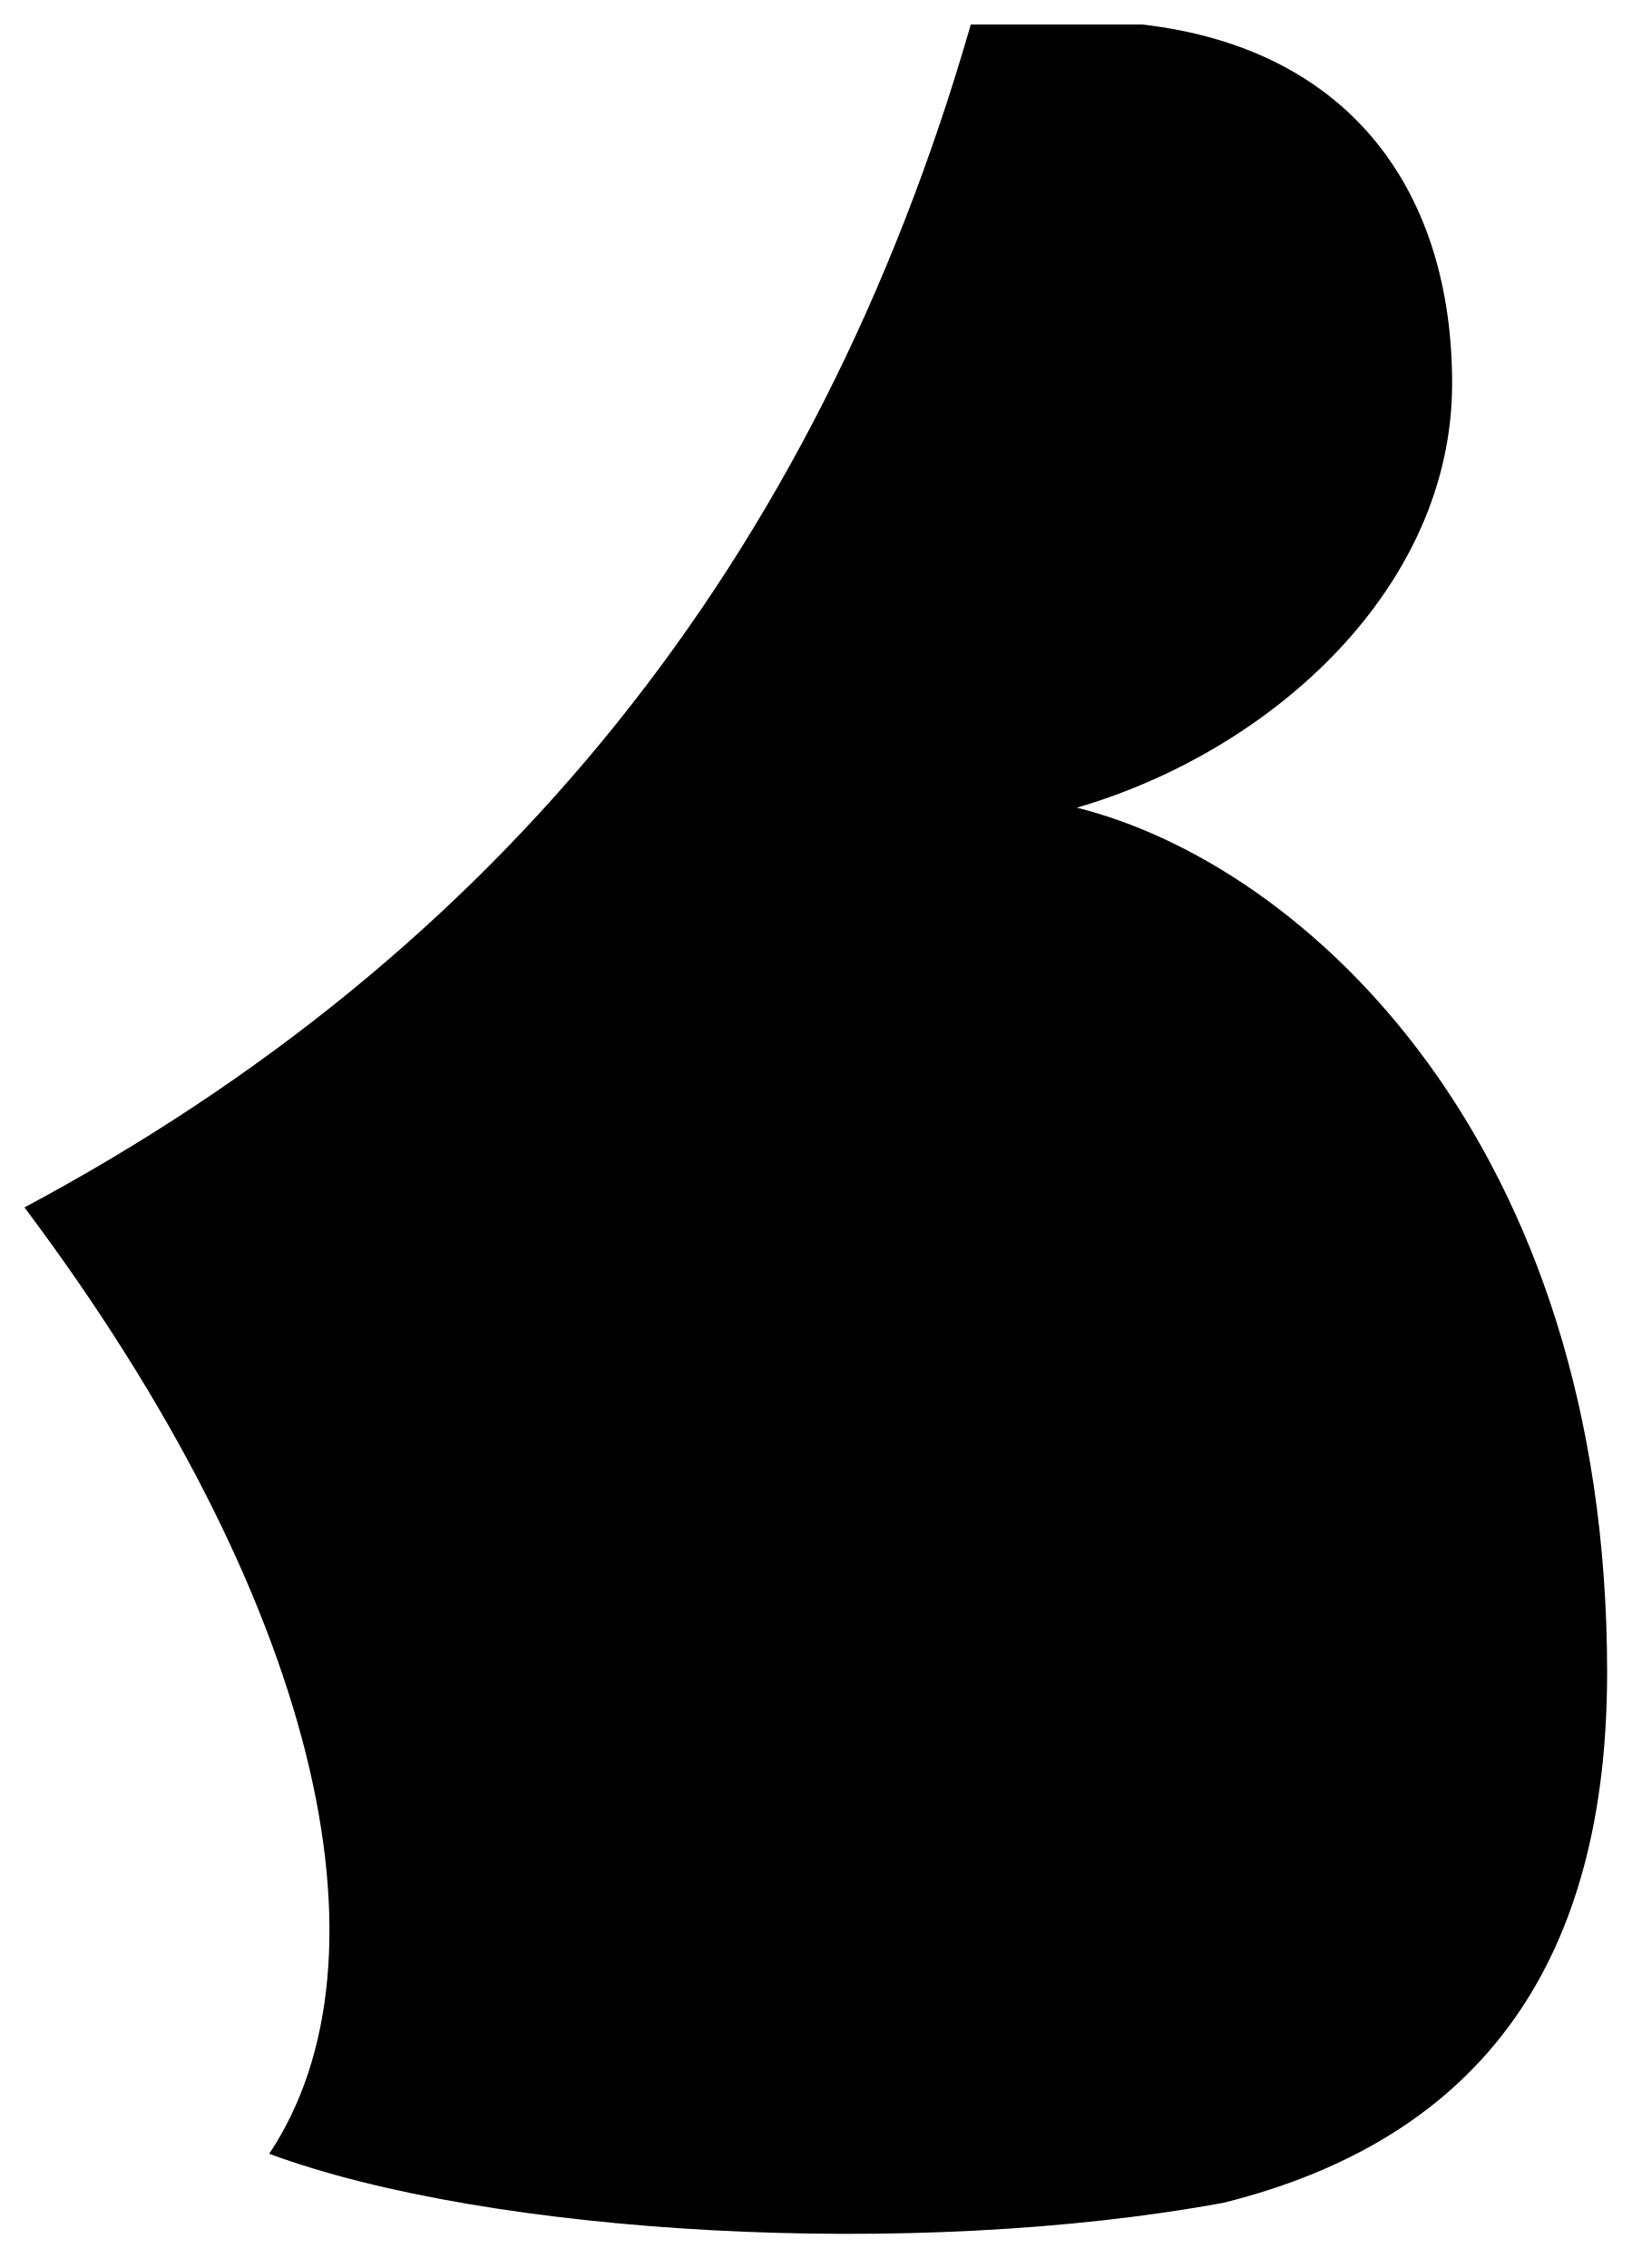
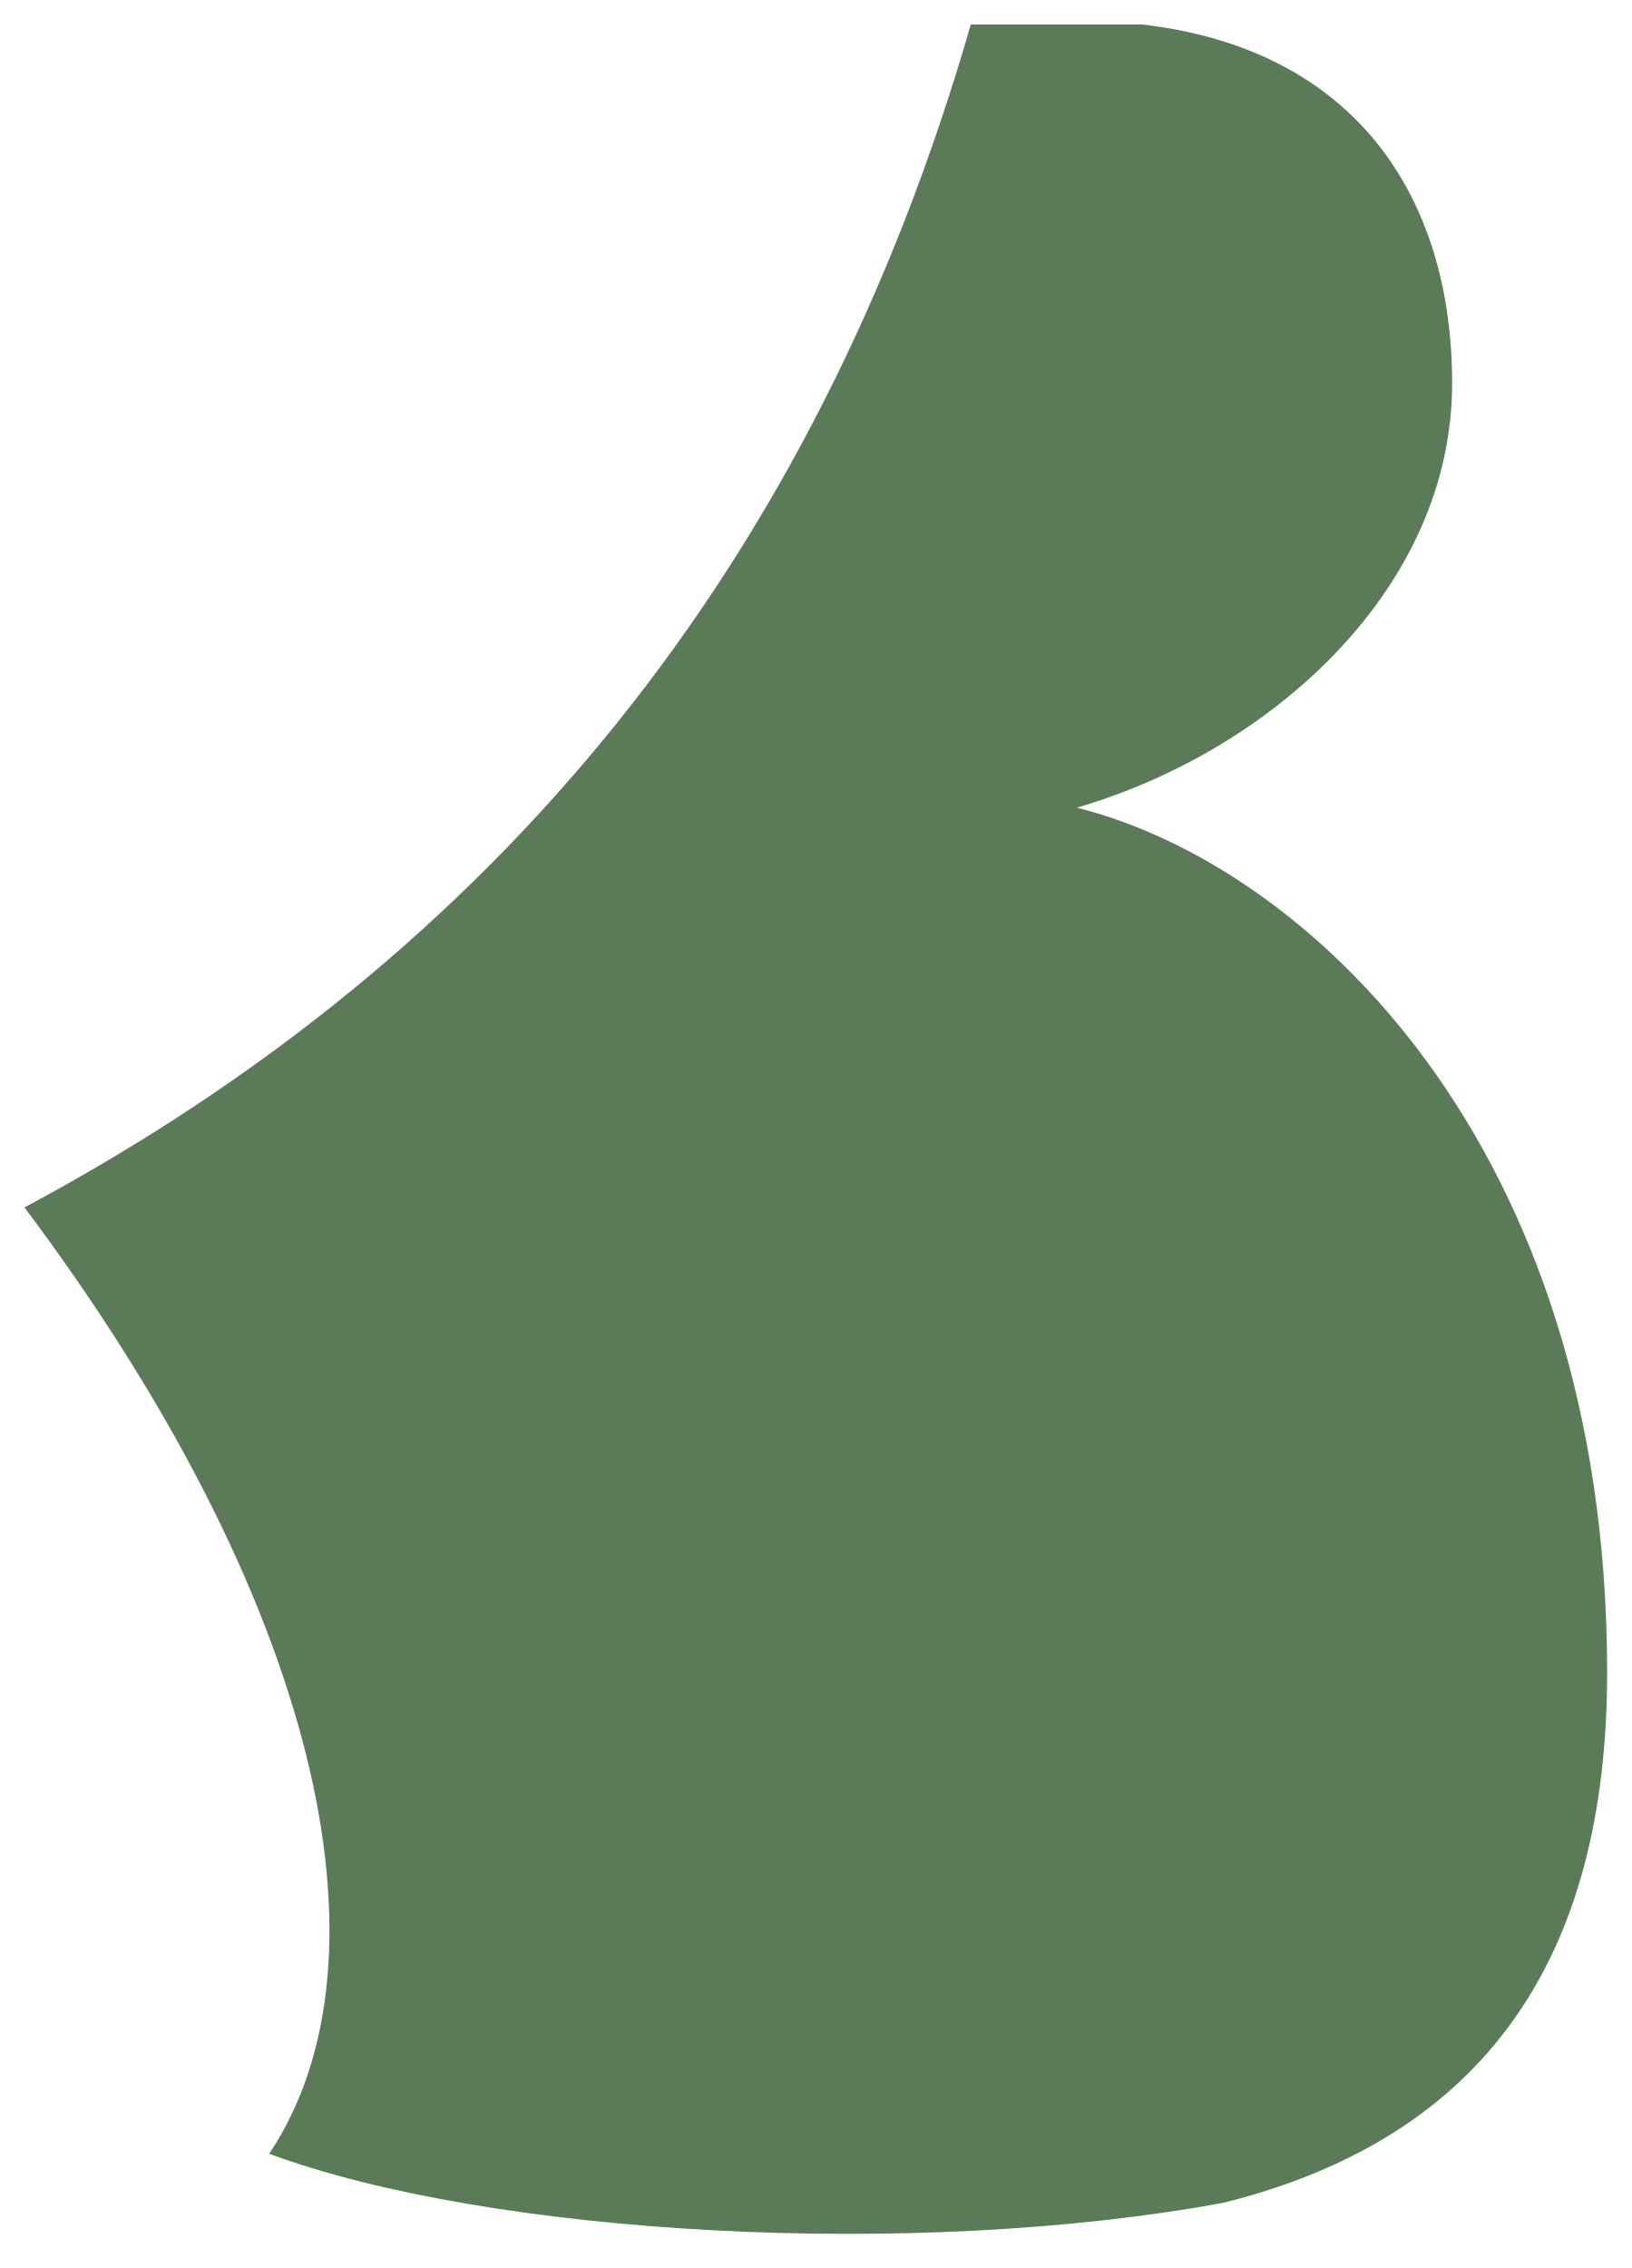
<svg xmlns="http://www.w3.org/2000/svg" width="100" height="139" viewBox="0 0 100 139" fill="none" aria-hidden="true" focusable="false">
-   <path d="M59.5 1.5H70C83 3 89 12 89 23.5C89 36 78 46 66 49.5C80 53 98.5 70 98.5 102.5C98.5 120 91 131 75 135C56 138.5 30 137 16.5 132C24.5 120 19.5 98 1.5 74C30.5 58.5 50 34.5 59.5 1.5Z" fill="currentColor" />
+   <path d="M59.5 1.5H70C83 3 89 12 89 23.5C89 36 78 46 66 49.5C80 53 98.5 70 98.5 102.5C98.5 120 91 131 75 135C56 138.5 30 137 16.5 132C24.5 120 19.5 98 1.5 74C30.5 58.5 50 34.5 59.5 1.5Z" fill="#5B7A58" />
</svg>
